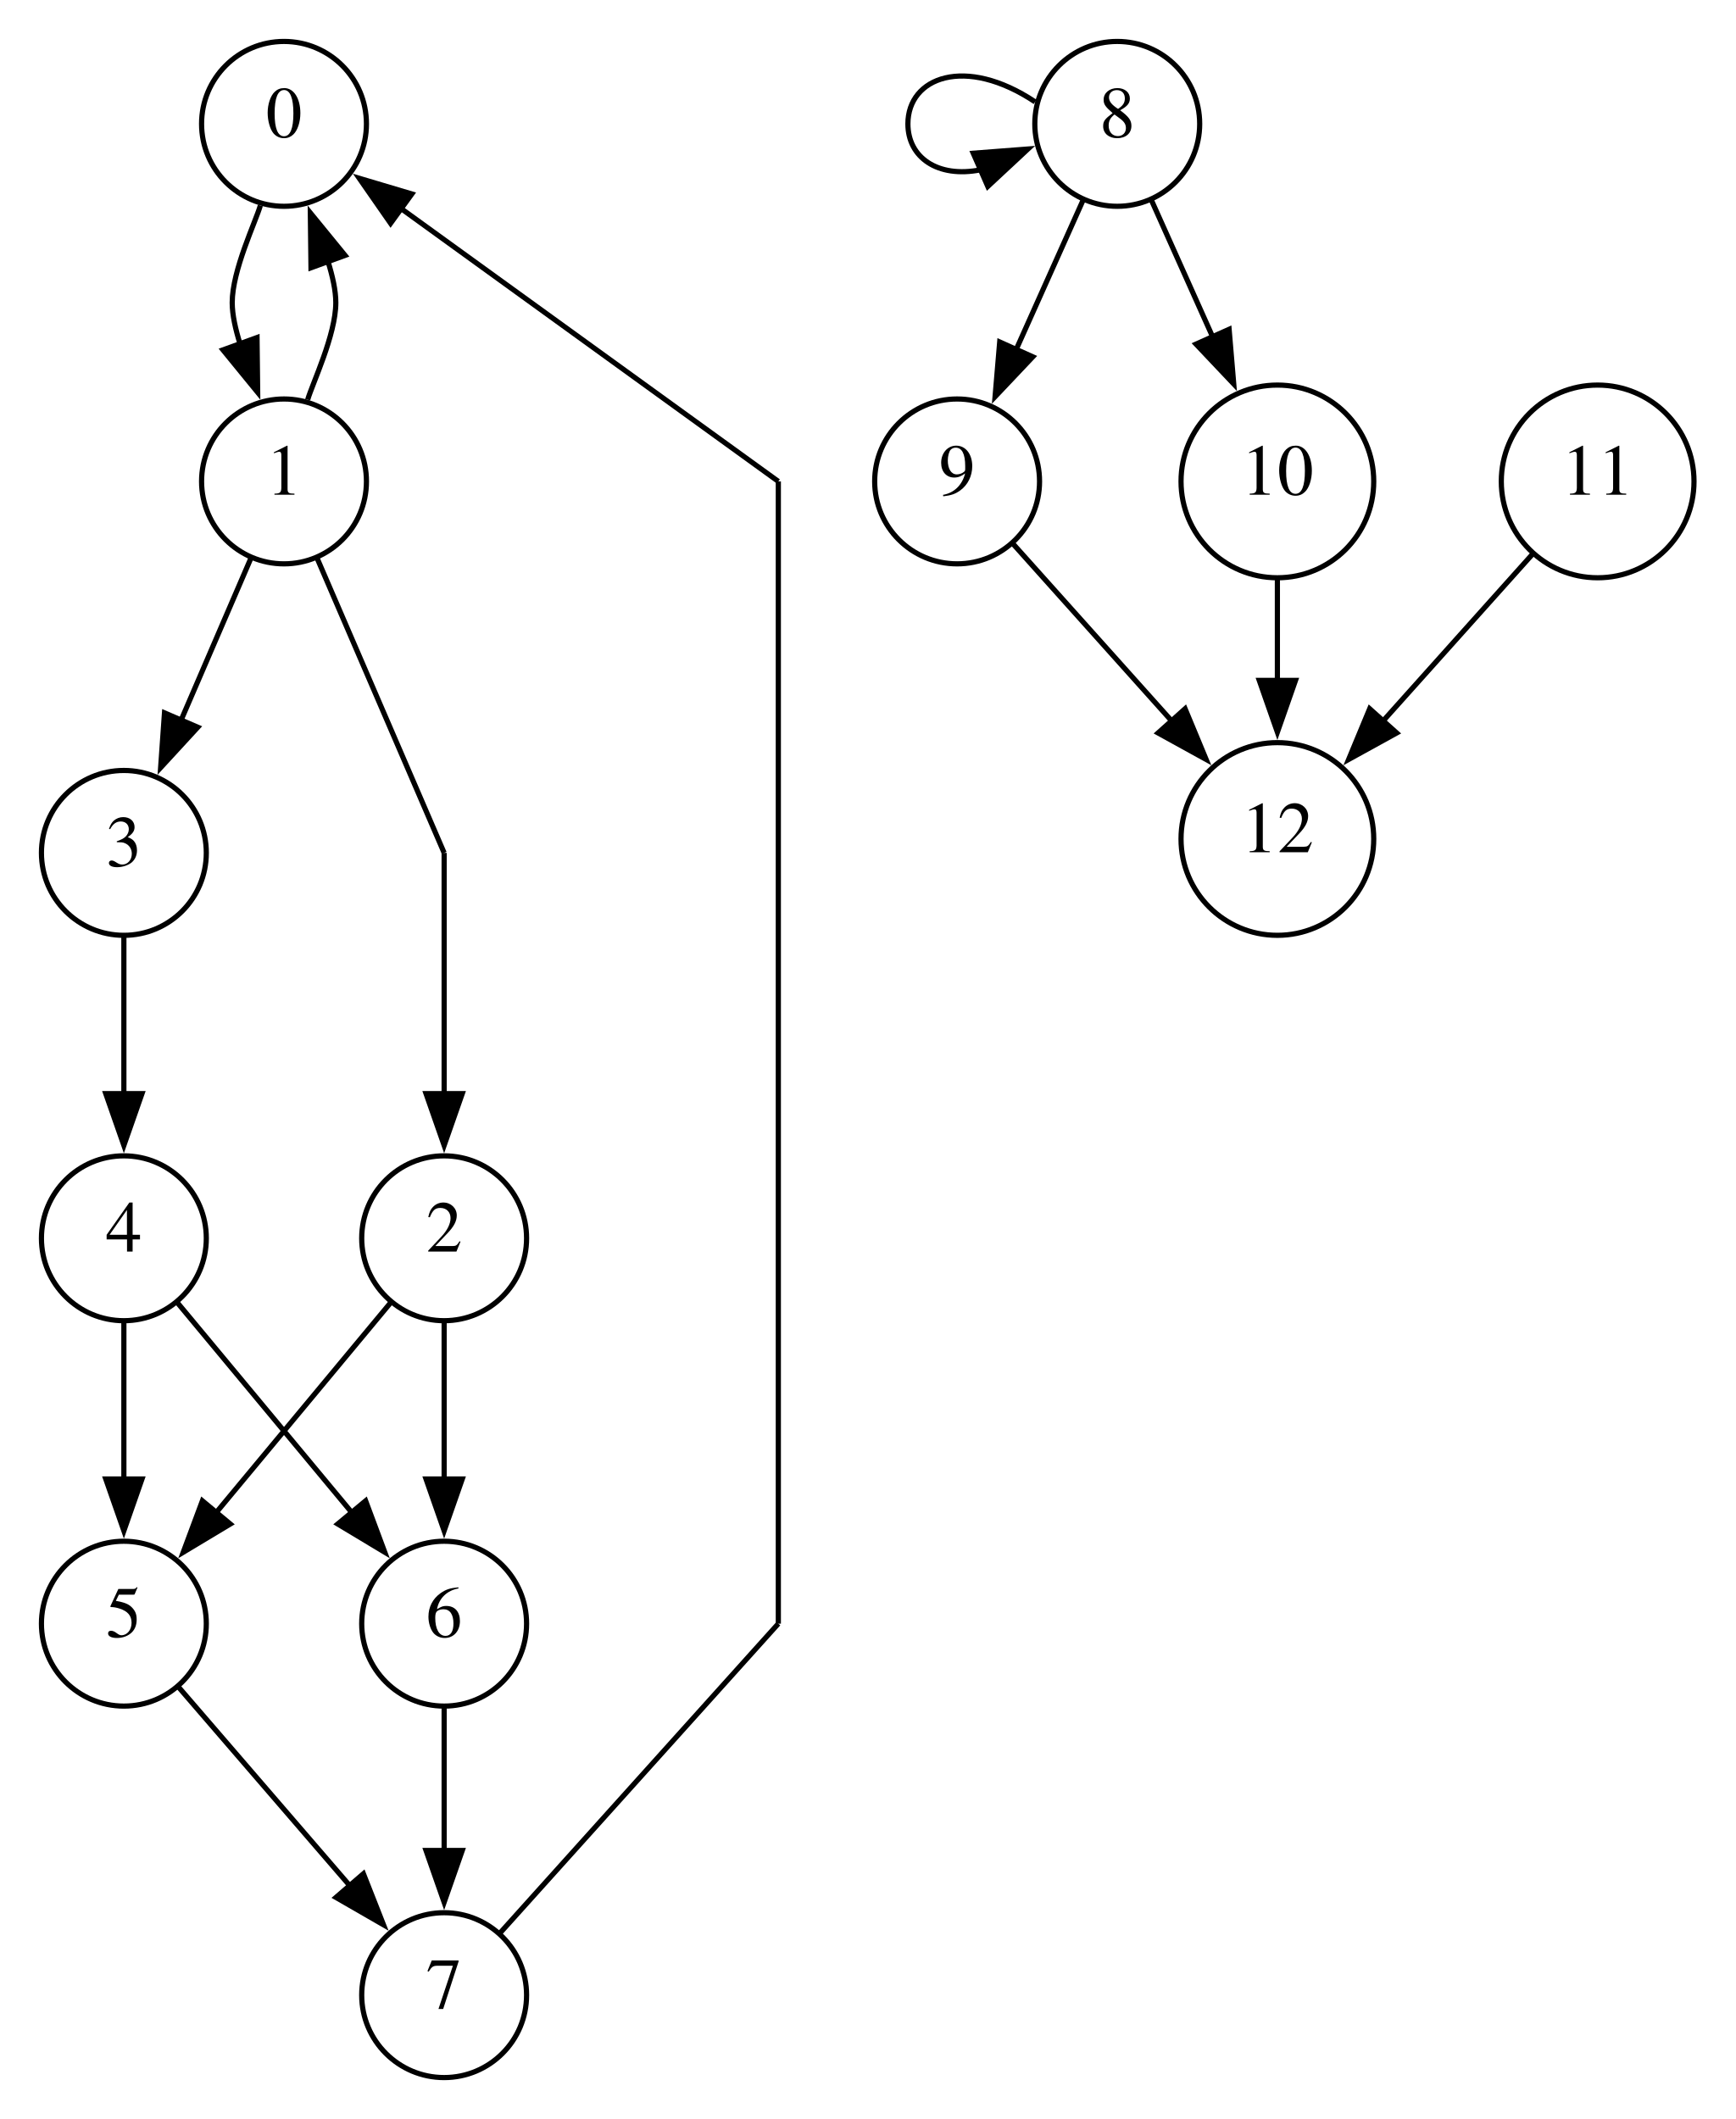
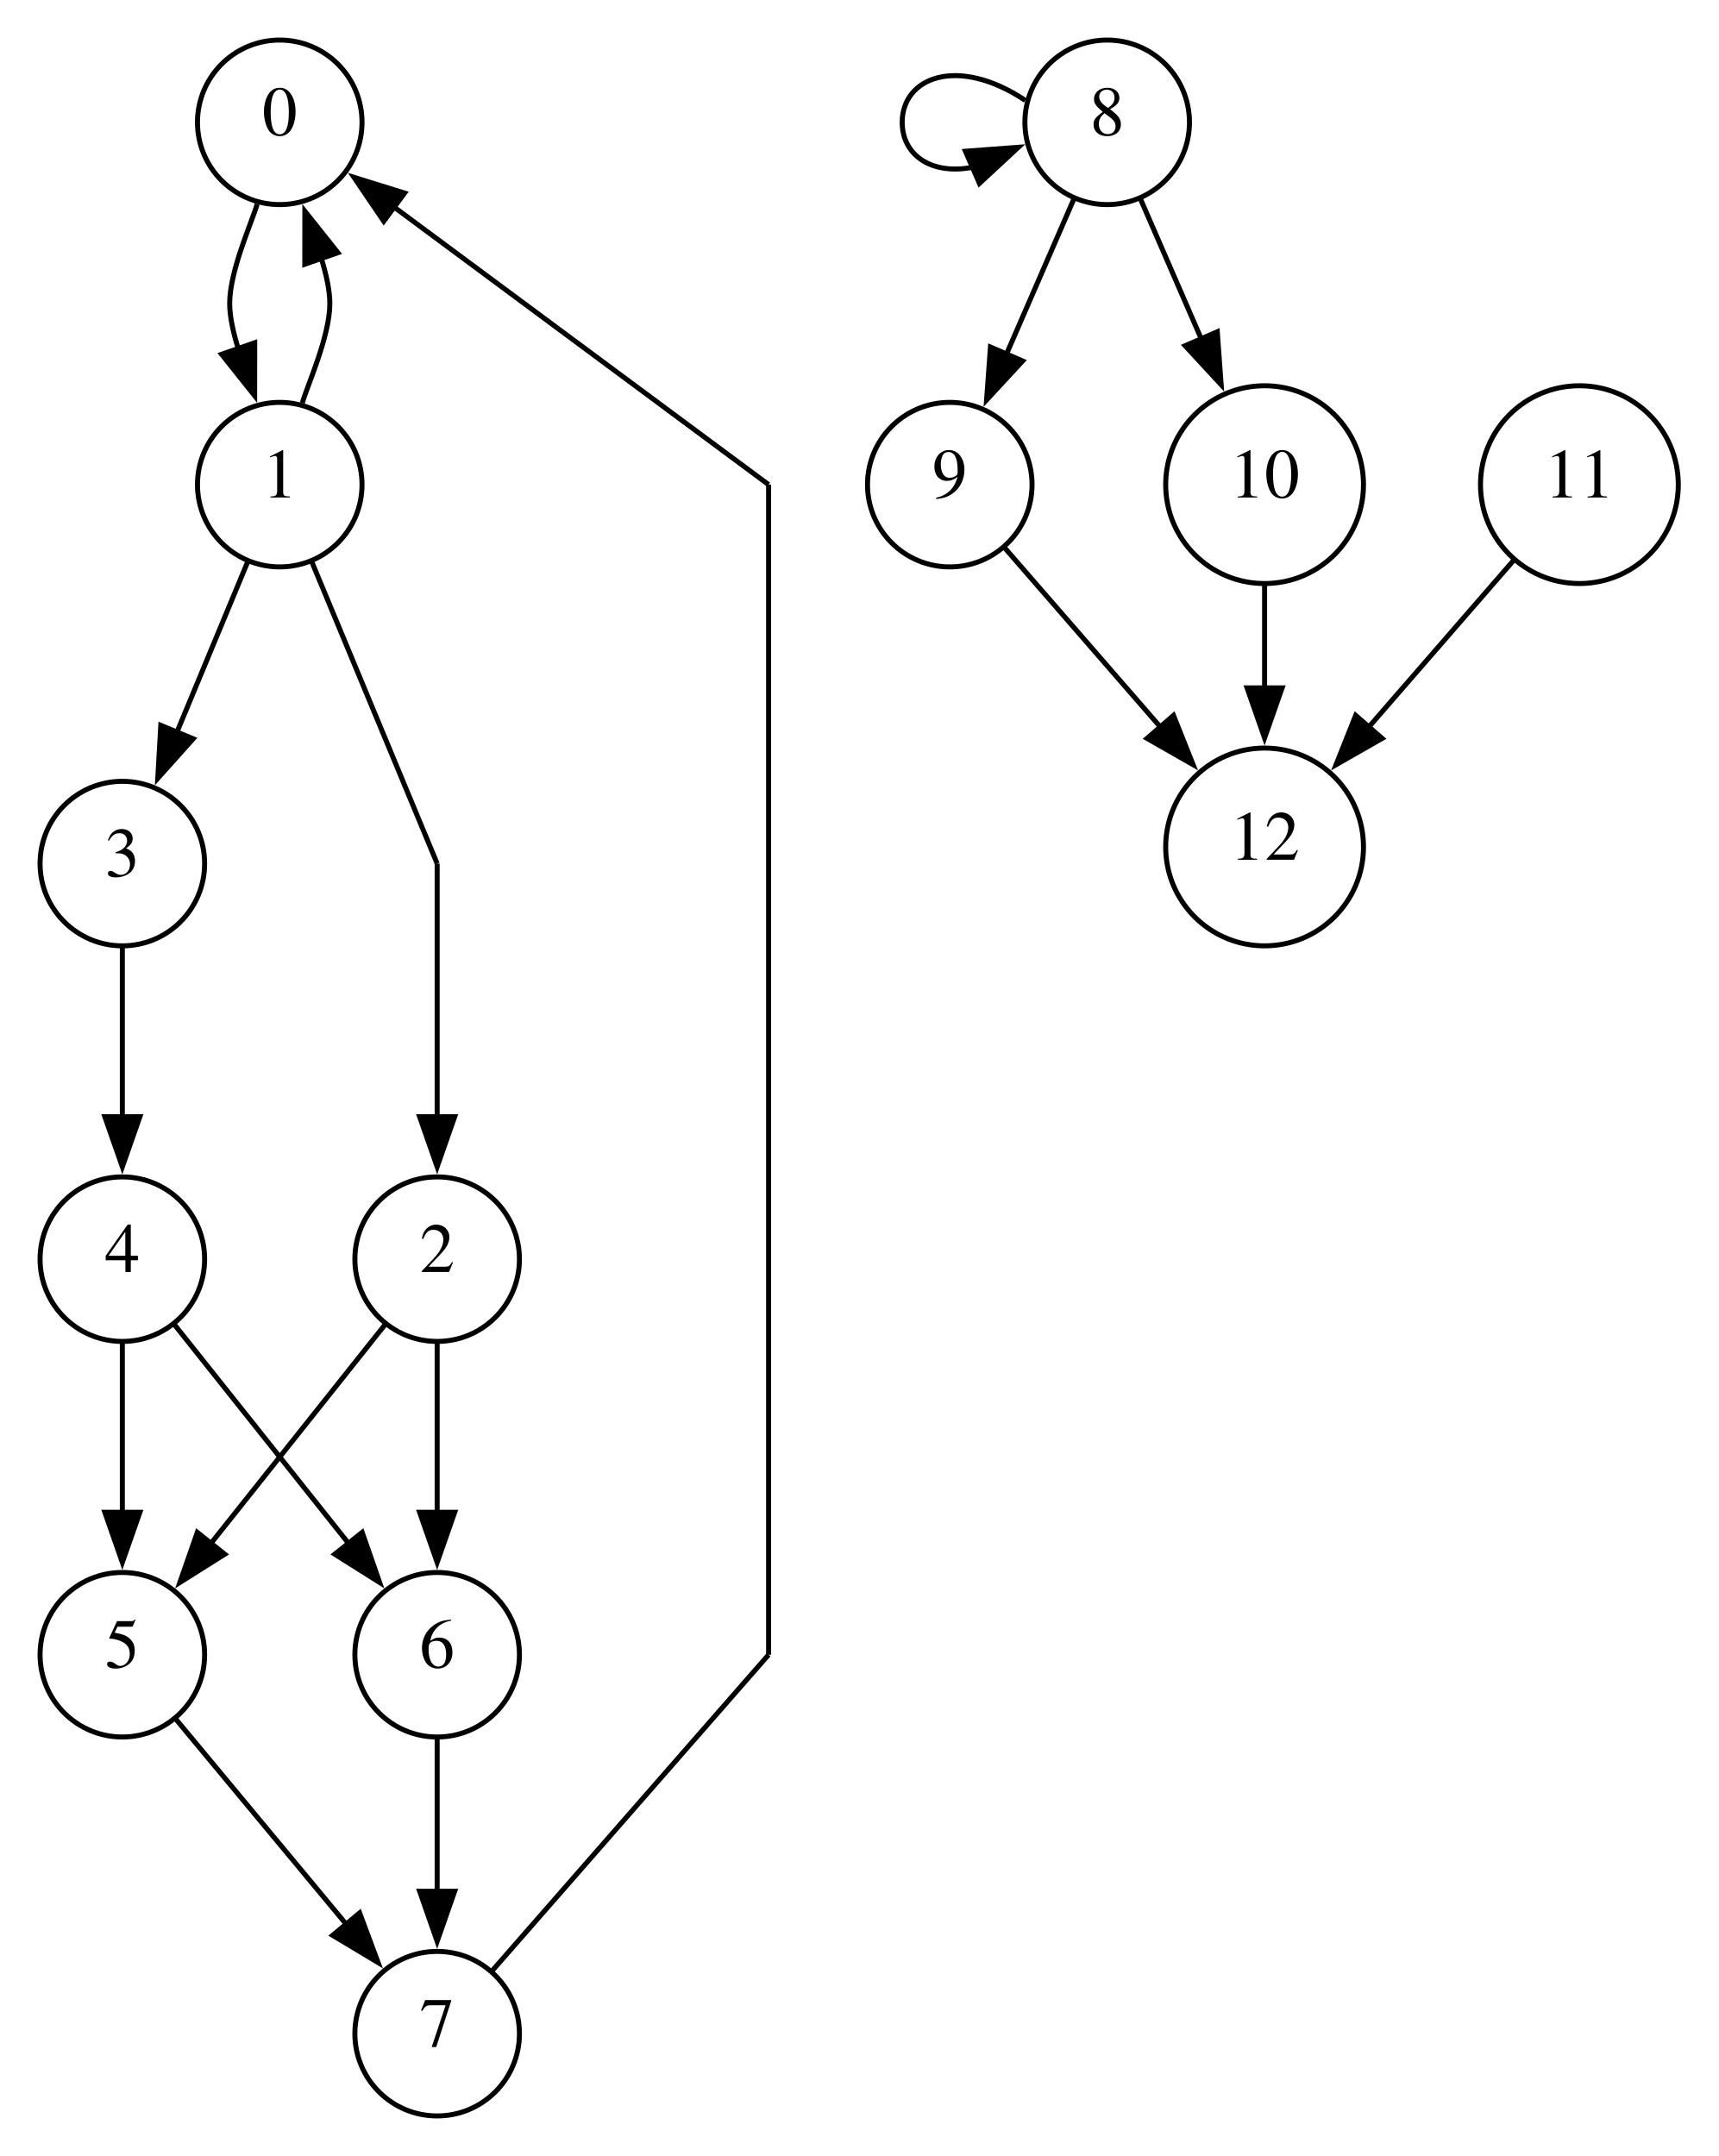
- <svg xmlns="http://www.w3.org/2000/svg" width="335.028" height="409.1" viewBox="0 0 335.028 409.1">
-   <g id="graph0" class="graph" transform="translate(23.91383,23.91383) scale(1.0)">
-     <rect x="-23.914" y="-23.914" width="335.028" height="409.1" fill="none" />
+ <svg xmlns="http://www.w3.org/2000/svg" width="343.083" height="430.519" viewBox="0 0 343.083 430.519">
+   <g id="graph0" class="graph" transform="translate(24.42681,24.42681) scale(1.0)">
+     <rect x="-24.427" y="-24.427" width="343.083" height="430.519" fill="none" />
    <g class="node" id="node0">
-       <circle cx="30.914" cy="0" r="15.914" fill="none" stroke="black" />
-       <text x="30.914" y="0" text-anchor="middle" dominant-baseline="central" font-family="Times,serif" font-size="14">0</text>
+       <circle cx="31.427" cy="0" r="16.427" fill="none" stroke="black" />
+       <text x="31.427" y="0" text-anchor="middle" dominant-baseline="central" font-family="Times,serif" font-size="14">0</text>
    </g>
    <g class="node" id="node1">
-       <circle cx="30.914" cy="69.03" r="15.914" fill="none" stroke="black" />
-       <text x="30.914" y="69.03" text-anchor="middle" dominant-baseline="central" font-family="Times,serif" font-size="14">1</text>
+       <circle cx="31.427" cy="72.348" r="16.427" fill="none" stroke="black" />
+       <text x="31.427" y="72.348" text-anchor="middle" dominant-baseline="central" font-family="Times,serif" font-size="14">1</text>
    </g>
    <g class="node" id="node2">
-       <circle cx="61.828" cy="215.151" r="15.914" fill="none" stroke="black" />
-       <text x="61.828" y="215.151" text-anchor="middle" dominant-baseline="central" font-family="Times,serif" font-size="14">2</text>
+       <circle cx="62.854" cy="227.007" r="16.427" fill="none" stroke="black" />
+       <text x="62.854" y="227.007" text-anchor="middle" dominant-baseline="central" font-family="Times,serif" font-size="14">2</text>
    </g>
    <g class="node" id="node3">
-       <circle cx="0" cy="140.747" r="15.914" fill="none" stroke="black" />
-       <text x="0" y="140.747" text-anchor="middle" dominant-baseline="central" font-family="Times,serif" font-size="14">3</text>
+       <circle cx="0" cy="148.017" r="16.427" fill="none" stroke="black" />
+       <text x="0" y="148.017" text-anchor="middle" dominant-baseline="central" font-family="Times,serif" font-size="14">3</text>
    </g>
    <g class="node" id="node4">
-       <circle cx="0" cy="215.151" r="15.914" fill="none" stroke="black" />
-       <text x="0" y="215.151" text-anchor="middle" dominant-baseline="central" font-family="Times,serif" font-size="14">4</text>
+       <circle cx="0" cy="227.007" r="16.427" fill="none" stroke="black" />
+       <text x="0" y="227.007" text-anchor="middle" dominant-baseline="central" font-family="Times,serif" font-size="14">4</text>
    </g>
    <g class="node" id="node5">
-       <circle cx="0" cy="289.555" r="15.914" fill="none" stroke="black" />
-       <text x="0" y="289.555" text-anchor="middle" dominant-baseline="central" font-family="Times,serif" font-size="14">5</text>
+       <circle cx="0" cy="305.997" r="16.427" fill="none" stroke="black" />
+       <text x="0" y="305.997" text-anchor="middle" dominant-baseline="central" font-family="Times,serif" font-size="14">5</text>
    </g>
    <g class="node" id="node6">
-       <circle cx="61.828" cy="289.555" r="15.914" fill="none" stroke="black" />
-       <text x="61.828" y="289.555" text-anchor="middle" dominant-baseline="central" font-family="Times,serif" font-size="14">6</text>
+       <circle cx="62.854" cy="305.997" r="16.427" fill="none" stroke="black" />
+       <text x="62.854" y="305.997" text-anchor="middle" dominant-baseline="central" font-family="Times,serif" font-size="14">6</text>
    </g>
    <g class="node" id="node7">
-       <circle cx="61.828" cy="361.273" r="15.914" fill="none" stroke="black" />
-       <text x="61.828" y="361.273" text-anchor="middle" dominant-baseline="central" font-family="Times,serif" font-size="14">7</text>
+       <circle cx="62.854" cy="381.666" r="16.427" fill="none" stroke="black" />
+       <text x="62.854" y="381.666" text-anchor="middle" dominant-baseline="central" font-family="Times,serif" font-size="14">7</text>
    </g>
    <g class="node" id="node8">
-       <circle cx="191.771" cy="0" r="15.914" fill="none" stroke="black" />
-       <text x="191.771" y="0" text-anchor="middle" dominant-baseline="central" font-family="Times,serif" font-size="14">8</text>
+       <circle cx="196.629" cy="0" r="16.427" fill="none" stroke="black" />
+       <text x="196.629" y="0" text-anchor="middle" dominant-baseline="central" font-family="Times,serif" font-size="14">8</text>
    </g>
    <g class="node" id="node9">
-       <circle cx="160.857" cy="69.03" r="15.914" fill="none" stroke="black" />
-       <text x="160.857" y="69.03" text-anchor="middle" dominant-baseline="central" font-family="Times,serif" font-size="14">9</text>
+       <circle cx="165.202" cy="72.348" r="16.427" fill="none" stroke="black" />
+       <text x="165.202" y="72.348" text-anchor="middle" dominant-baseline="central" font-family="Times,serif" font-size="14">9</text>
    </g>
    <g class="node" id="node10">
-       <circle cx="222.685" cy="69.03" r="18.601" fill="none" stroke="black" />
-       <text x="222.685" y="69.03" text-anchor="middle" dominant-baseline="central" font-family="Times,serif" font-size="14">10</text>
+       <circle cx="228.056" cy="72.348" r="19.747" fill="none" stroke="black" />
+       <text x="228.056" y="72.348" text-anchor="middle" dominant-baseline="central" font-family="Times,serif" font-size="14">10</text>
    </g>
    <g class="node" id="node11">
-       <circle cx="284.513" cy="69.03" r="18.601" fill="none" stroke="black" />
-       <text x="284.513" y="69.03" text-anchor="middle" dominant-baseline="central" font-family="Times,serif" font-size="14">11</text>
+       <circle cx="290.909" cy="72.348" r="19.747" fill="none" stroke="black" />
+       <text x="290.909" y="72.348" text-anchor="middle" dominant-baseline="central" font-family="Times,serif" font-size="14">11</text>
    </g>
    <g class="node" id="node12">
-       <circle cx="222.685" cy="138.06" r="18.601" fill="none" stroke="black" />
-       <text x="222.685" y="138.06" text-anchor="middle" dominant-baseline="central" font-family="Times,serif" font-size="14">12</text>
+       <circle cx="228.056" cy="144.697" r="19.747" fill="none" stroke="black" />
+       <text x="228.056" y="144.697" text-anchor="middle" dominant-baseline="central" font-family="Times,serif" font-size="14">12</text>
    </g>
    <g class="node" id="node13">
      </g>
    <g class="node" id="node14">
      </g>
    <g class="node" id="node15">
      </g>
    <g class="edge" id="edge1">
-       <path d="M 26.346 15.765 C 25.441 18.89 20.914 28.265 20.914 34.515 C 20.914 36.884 21.564 39.701 22.421 42.457" fill="none" stroke="black" />
-       <polygon points="25.829,51.842 19.126,43.637 25.705,41.248 25.829,51.842" fill="black" stroke="black" />
+       <path d="M 26.917 16.315 C 26.002 19.625 21.427 29.554 21.427 36.174 C 21.427 38.849 22.174 42.063 23.124 45.163" fill="none" stroke="black" />
+       <polygon points="26.418,54.604 19.819,46.316 26.428,44.01 26.418,54.604" fill="black" stroke="black" />
    </g>
    <g class="edge" id="edge2">
-       <line x1="24.496" y1="83.919" x2="11.055" y2="115.101" stroke="black" />
-       <polygon points="7.096,124.284 7.841,113.715 14.269,116.486 7.096,124.284" fill="black" stroke="black" />
+       <line x1="25.011" y1="87.796" x2="10.908" y2="121.752" stroke="black" />
+       <polygon points="7.073,130.987 7.676,120.41 14.141,123.095 7.073,130.987" fill="black" stroke="black" />
    </g>
    <g class="edge" id="edge3">
-       <line x1="51.465" y1="227.621" x2="17.849" y2="268.076" stroke="black" />
-       <polygon points="11.458,275.767 15.157,265.839 20.541,270.313 11.458,275.767" fill="black" stroke="black" />
+       <line x1="52.439" y1="240.096" x2="17.708" y2="283.742" stroke="black" />
+       <polygon points="11.482,291.567 14.97,281.563 20.447,285.921 11.482,291.567" fill="black" stroke="black" />
    </g>
    <g class="edge" id="edge4">
-       <line x1="61.828" y1="231.365" x2="61.828" y2="261.628" stroke="black" />
-       <polygon points="61.828,271.628 58.328,261.628 65.328,261.628 61.828,271.628" fill="black" stroke="black" />
+       <line x1="62.854" y1="243.734" x2="62.854" y2="277.556" stroke="black" />
+       <polygon points="62.854,287.556 59.354,277.556 66.354,277.556 62.854,287.556" fill="black" stroke="black" />
    </g>
    <g class="edge" id="edge5">
-       <line x1="9.92810778911715e-16" y1="156.961" x2="1.7100585051594516e-15" y2="187.224" stroke="black" />
-       <polygon points="1.097735105585775e-15,197.224 -3.5,187.224 3.5,187.224 1.097735105585775e-15,197.224" fill="black" stroke="black" />
+       <line x1="1.0242215545896149e-15" y1="164.744" x2="1.7414692808373514e-15" y2="198.567" stroke="black" />
+       <polygon points="1.1291458812636749e-15,208.567 -3.5,198.567 3.5,198.567 1.1291458812636749e-15,208.567" fill="black" stroke="black" />
    </g>
    <g class="edge" id="edge6">
-       <line x1="9.92810778911715e-16" y1="231.365" x2="1.7100585051594516e-15" y2="261.628" stroke="black" />
-       <polygon points="1.097735105585775e-15,271.628 -3.5,261.628 3.5,261.628 1.097735105585775e-15,271.628" fill="black" stroke="black" />
+       <line x1="1.0242215545896149e-15" y1="243.734" x2="1.7414692808373514e-15" y2="277.556" stroke="black" />
+       <polygon points="1.1291458812636749e-15,287.556 -3.5,277.556 3.5,277.556 1.1291458812636749e-15,287.556" fill="black" stroke="black" />
    </g>
    <g class="edge" id="edge7">
-       <line x1="10.362" y1="227.621" x2="43.979" y2="268.076" stroke="black" />
-       <polygon points="50.37,275.767 41.287,270.313 46.671,265.839 50.37,275.767" fill="black" stroke="black" />
+       <line x1="10.415" y1="240.096" x2="45.145" y2="283.742" stroke="black" />
+       <polygon points="51.372,291.567 42.406,285.921 47.884,281.563 51.372,291.567" fill="black" stroke="black" />
    </g>
    <g class="edge" id="edge8">
-       <line x1="10.587" y1="301.836" x2="43.592" y2="340.12" stroke="black" />
-       <polygon points="50.122,347.694 40.941,342.406 46.243,337.835 50.122,347.694" fill="black" stroke="black" />
+       <line x1="10.688" y1="318.864" x2="44.681" y2="359.788" stroke="black" />
+       <polygon points="51.071,367.481 41.989,362.025 47.374,357.552 51.071,367.481" fill="black" stroke="black" />
    </g>
    <g class="edge" id="edge9">
-       <line x1="61.828" y1="305.769" x2="61.828" y2="333.345" stroke="black" />
-       <polygon points="61.828,343.345 58.328,333.345 65.328,333.345 61.828,343.345" fill="black" stroke="black" />
+       <line x1="62.854" y1="322.723" x2="62.854" y2="353.225" stroke="black" />
+       <polygon points="62.854,363.225 59.354,353.225 66.354,353.225 62.854,363.225" fill="black" stroke="black" />
    </g>
    <g class="edge" id="edge10">
-       <path d="M 35.482 53.264 C 36.387 50.139 40.914 40.765 40.914 34.515 C 40.914 32.146 40.264 29.329 39.407 26.573" fill="none" stroke="black" />
-       <polygon points="35.998,17.188 42.702,25.393 36.122,27.782 35.998,17.188" fill="black" stroke="black" />
+       <path d="M 35.937 56.034 C 36.852 52.724 41.427 42.794 41.427 36.174 C 41.427 33.5 40.68 30.285 39.73 27.185" fill="none" stroke="black" />
+       <polygon points="36.436,17.744 43.035,26.033 36.425,28.339 36.436,17.744" fill="black" stroke="black" />
    </g>
    <g class="edge" id="edge11">
-       <line x1="185.144" y1="14.798" x2="172.272" y2="43.542" stroke="black" />
-       <polygon points="168.185,52.668 169.078,42.111 175.466,44.972 168.185,52.668" fill="black" stroke="black" />
+       <line x1="189.965" y1="15.342" x2="176.533" y2="46.263" stroke="black" />
+       <polygon points="172.549,55.435 173.323,44.868 179.743,47.657 172.549,55.435" fill="black" stroke="black" />
    </g>
    <g class="edge" id="edge12">
-       <line x1="198.398" y1="14.798" x2="210.172" y2="41.089" stroke="black" />
-       <polygon points="214.26,50.216 206.978,42.52 213.367,39.659 214.26,50.216" fill="black" stroke="black" />
+       <line x1="203.293" y1="15.342" x2="215.402" y2="43.217" stroke="black" />
+       <polygon points="219.386,52.389 212.191,44.612 218.612,41.823 219.386,52.389" fill="black" stroke="black" />
    </g>
    <g class="edge" id="edge13">
-       <line x1="171.675" y1="81.107" x2="202.26" y2="115.255" stroke="black" />
-       <polygon points="208.931,122.704 199.653,117.59 204.867,112.92 208.931,122.704" fill="black" stroke="black" />
+       <line x1="176.172" y1="84.976" x2="207.226" y2="120.72" stroke="black" />
+       <polygon points="213.784,128.269 204.584,123.016 209.868,118.425 213.784,128.269" fill="black" stroke="black" />
    </g>
    <g class="edge" id="edge14">
-       <line x1="222.685" y1="87.931" x2="222.685" y2="107.445" stroke="black" />
-       <polygon points="222.685,117.445 219.185,107.445 226.185,107.445 222.685,117.445" fill="black" stroke="black" />
+       <line x1="228.056" y1="92.396" x2="228.056" y2="112.936" stroke="black" />
+       <polygon points="228.056,122.936 224.556,112.936 231.556,112.936 228.056,122.936" fill="black" stroke="black" />
    </g>
    <g class="edge" id="edge15">
-       <line x1="271.902" y1="83.109" x2="243.111" y2="115.255" stroke="black" />
-       <polygon points="236.439,122.704 240.503,112.92 245.718,117.59 236.439,122.704" fill="black" stroke="black" />
+       <line x1="277.762" y1="87.482" x2="248.886" y2="120.72" stroke="black" />
+       <polygon points="242.327,128.269 246.243,118.425 251.528,123.016 242.327,128.269" fill="black" stroke="black" />
    </g>
    <g class="edge" id="edge16">
-       <path d="M 175.917 -4.248 C 162.417 -13.248 151.357 -9 151.357 -4.949266811760025e-15 C 151.357 6.489 157.107 10.508 165.374 8.872" fill="none" stroke="black" />
-       <polygon points="174.531,4.856 166.779,12.078 163.967,5.667 174.531,4.856" fill="black" stroke="black" />
+       <path d="M 180.279 -4.381 C 166.779 -13.381 155.702 -9 155.702 -5.012088363115825e-15 C 155.702 6.489 161.46 10.577 169.733 8.98" fill="none" stroke="black" />
+       <polygon points="178.891,4.986 171.124,12.191 168.326,5.775 178.891,4.986" fill="black" stroke="black" />
    </g>
    <g class="edge" id="edge17">
-       <line x1="37.332" y1="83.919" x2="61.828" y2="140.747" stroke="black" />
-       <line x1="61.828" y1="140.747" x2="61.828" y2="187.224" stroke="black" />
-       <polygon points="61.828,197.224 58.328,187.224 65.328,187.224 61.828,197.224" fill="black" stroke="black" />
+       <line x1="37.842" y1="87.796" x2="62.854" y2="148.017" stroke="black" />
+       <line x1="62.854" y1="148.017" x2="62.854" y2="198.567" stroke="black" />
+       <polygon points="62.854,208.567 59.354,198.567 66.354,198.567 62.854,208.567" fill="black" stroke="black" />
    </g>
    <g class="edge" id="edge18">
-       <line x1="72.671" y1="349.218" x2="126.343" y2="289.555" stroke="black" />
-       <line x1="126.343" y1="289.555" x2="126.343" y2="69.03" stroke="black" />
-       <line x1="126.343" y1="69.03" x2="53.542" y2="16.368" stroke="black" />
-       <polygon points="45.439,10.507 55.593,13.532 51.49,19.204 45.439,10.507" fill="black" stroke="black" />
+       <line x1="73.865" y1="369.075" x2="129.028" y2="305.997" stroke="black" />
+       <line x1="129.028" y1="305.997" x2="129.028" y2="72.348" stroke="black" />
+       <line x1="129.028" y1="72.348" x2="54.275" y2="16.936" stroke="black" />
+       <polygon points="46.241,10.981 56.359,14.125 52.19,19.748 46.241,10.981" fill="black" stroke="black" />
    </g>
  </g>
</svg>
